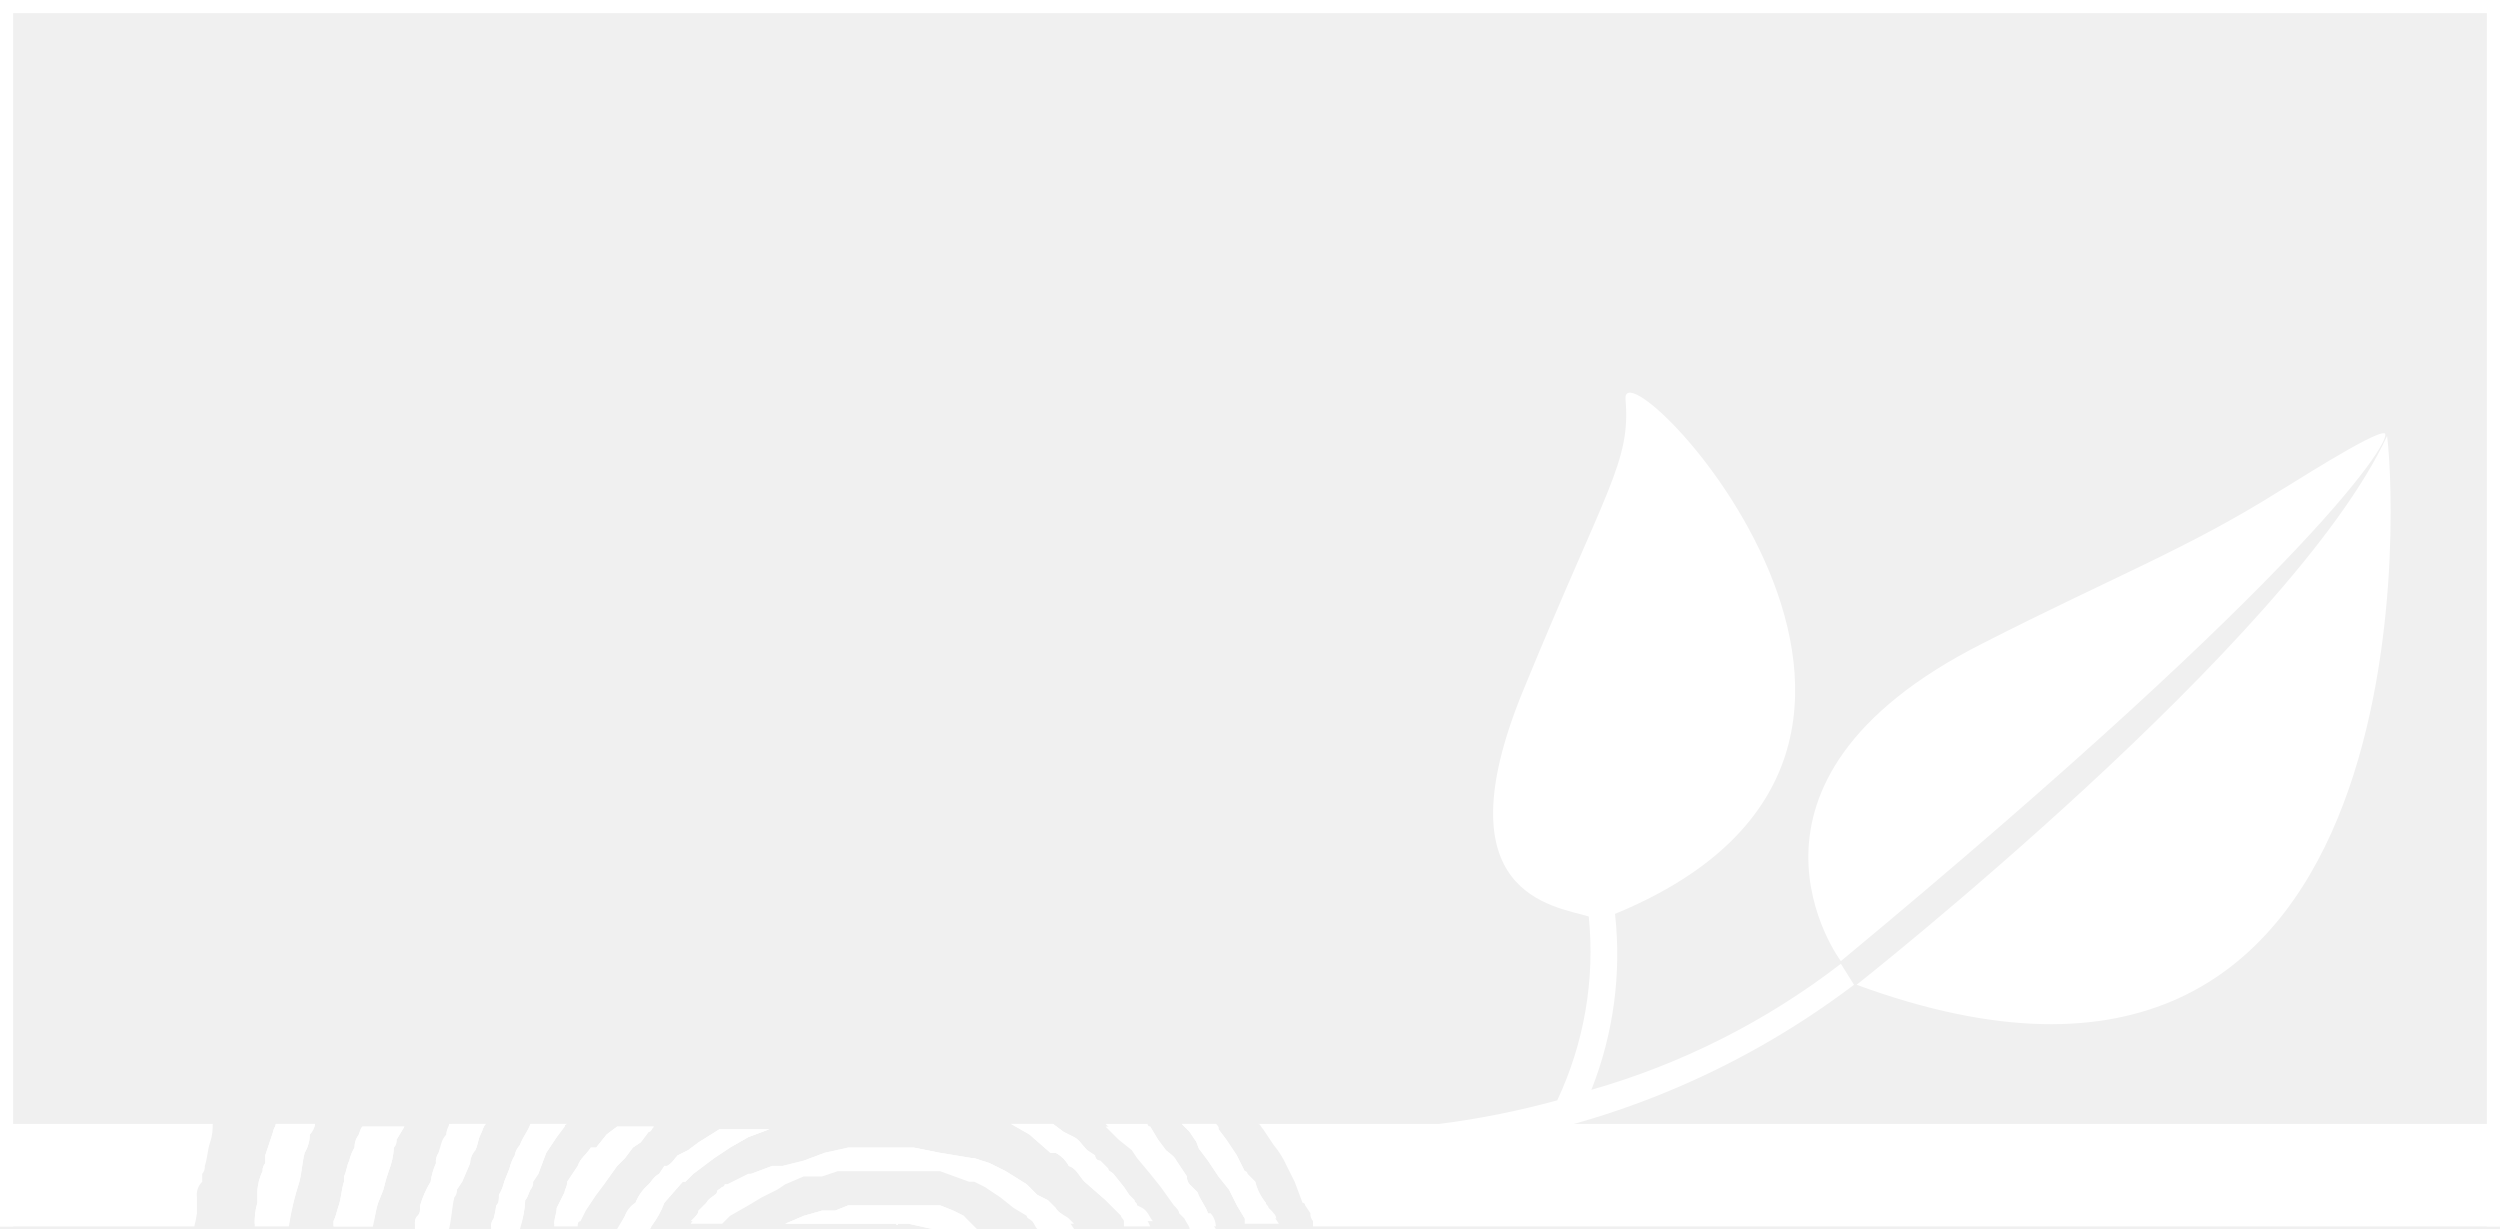
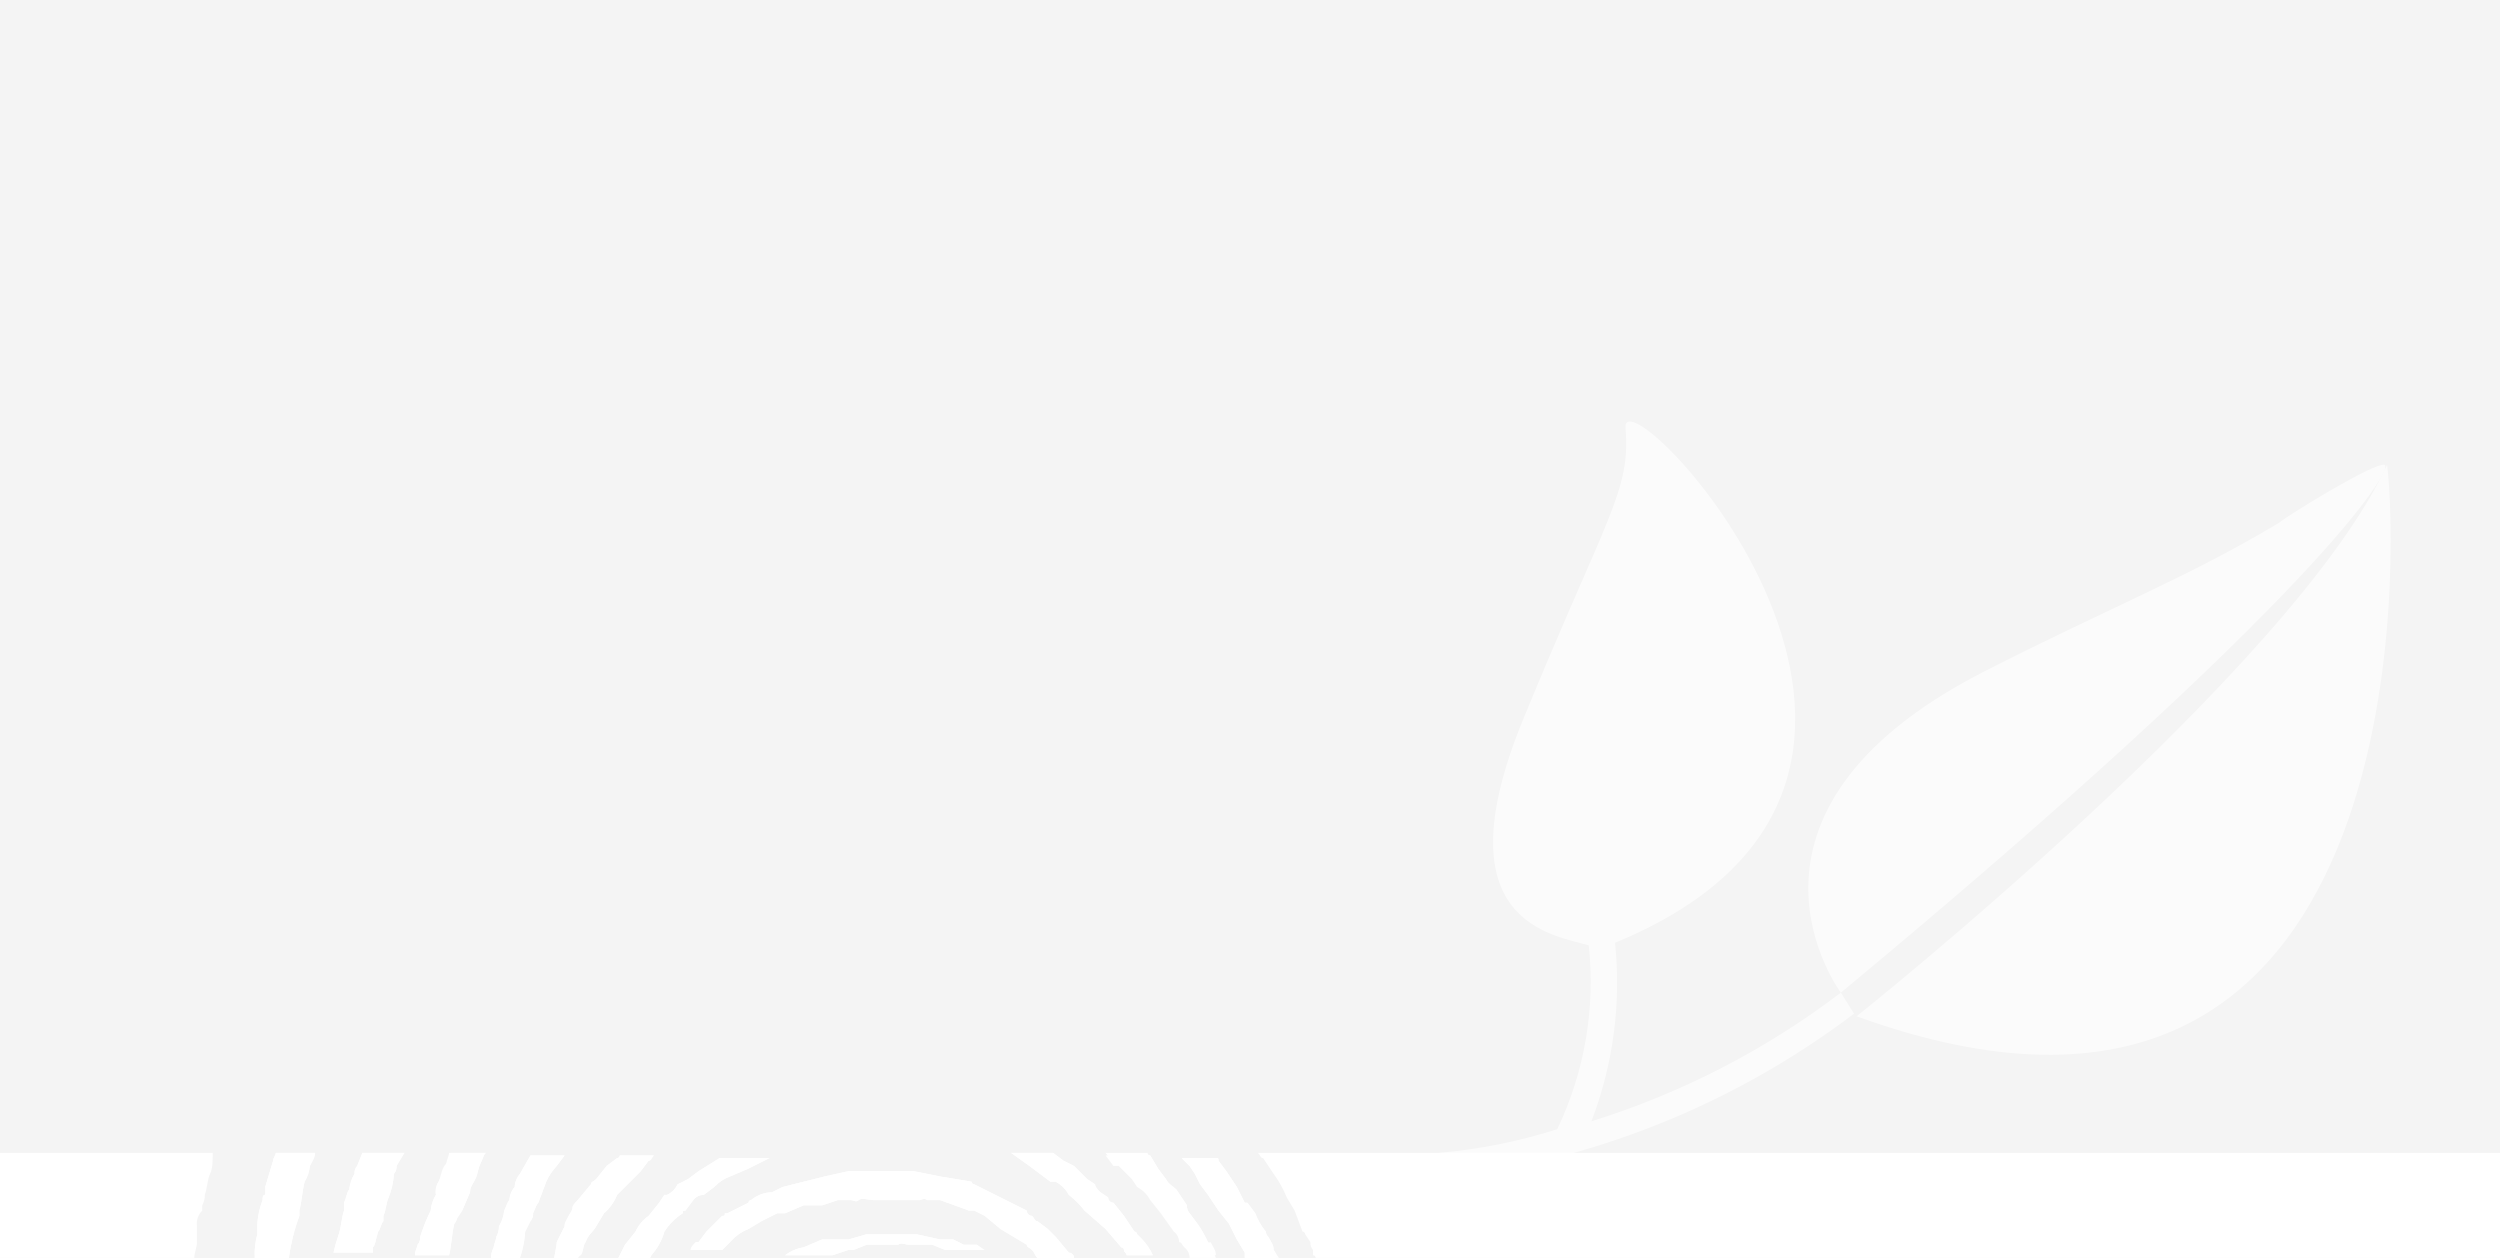
- <svg xmlns="http://www.w3.org/2000/svg" width="95.2" height="46.8" viewBox="0 0 95.2 46.8">
+ <svg xmlns="http://www.w3.org/2000/svg" width="95.2" height="47.9" viewBox="0 0 95.2 47.9">
  <defs>
    <style>
+       .cls-1, .cls-2, .cls-3 {
+         fill: #fff;
+       }
+ 
      .cls-1 {
-         fill: #fff;
+         opacity: 0.3;
+       }
+ 
+       .cls-2 {
+         opacity: 0.65;
      }
    </style>
  </defs>
  <g id="Layer_2" data-name="Layer 2">
    <g id="Layer_1-2" data-name="Layer 1">
      <g>
-         <polygon class="cls-1" points="95.2 46.7 94.7 46.7 94.7 0.5 0.5 0.5 0.5 46.7 0 46.7 0 0 95.2 0 95.2 46.7" />
+         <polyline class="cls-1" points="0 47.9 0 0 95.2 0 95.2 47.9" />
+         <path class="cls-2" d="M70.1,37.8S65,31,75.5,25.6c4.9-2.5,7.8-3.6,11.3-5.7.2-.2,3.6-2.3,4-2.2S88.3,22.7,70.1,37.8Z" />
+         <path class="cls-2" d="M90.9,17.7c.4,3.1,1.3,28.8-20.2,21C70.7,38.7,87.3,25.5,90.9,17.7Z" />
+         <path class="cls-2" d="M70.1,37.8a30.8,30.8,0,0,1-9.5,4.9,14.7,14.7,0,0,0,.9-6.8c15.3-6.3.2-22,.4-19.6s-.7,3.3-3.9,11.1,1.2,8.2,2.5,8.6a13,13,0,0,1-1.2,7,20.6,20.6,0,0,1-4.5.9v1a32,32,0,0,0,15.8-6.3Z" />
        <g>
-           <path class="cls-1" d="M14.4,45.8l.2-.5h0a6.4,6.4,0,0,1,.2-.7,2.9,2.9,0,0,0,.2-.9.4.4,0,0,0,.1-.3l.3-.5H13.8c-.1.1-.1.3-.2.4a.8.8,0,0,0-.1.4,1.7,1.7,0,0,0-.2.5c-.1.2-.1.4-.2.6V45c-.1.3-.1.6-.2.9s-.1.4-.2.6v.2h1.5v-.2C14.3,46.3,14.3,46.1,14.4,45.8Z" />
-           <path class="cls-1" d="M43.3,45.9c0-.1-.1-.1-.1-.2l-.2-.2-.2-.3-.4-.5c-.1-.1-.2-.1-.2-.2l-.3-.3a.2.2,0,0,1-.2-.2l-.3-.2c-.2-.2-.3-.4-.5-.5l-.4-.2-.4-.3H38.5l.7.4.8.7h.2a1.2,1.2,0,0,1,.5.5c.3.1.4.4.6.6l.8.7.6.6c0,.1.1.1.1.2v.2h1c-.1-.2-.2-.5-.4-.6Z" />
-           <path class="cls-1" d="M40.2,46h0l-.3-.3-.4-.2-.2-.2-.2-.2-.8-.5-.6-.3-.6-.2H37l-1.2-.2-1-.2H32.3l-.9.2-.8.3-.8.2h-.4l-.8.3h-.1l-.8.4h-.1a.1.1,0,0,1-.1.1c-.1.1-.2.1-.2.2s-.3.2-.4.4l-.3.3a.3.3,0,0,1-.1.2l-.2.3h1.2l.3-.3.7-.4.5-.3.6-.3.3-.2.7-.3h.7l.6-.2h3.9l1.1.4h.2l.4.2.6.4.5.4.5.3c0,.1.1.1.2.2s.1.2.2.3h1.4l-.2-.3C40.6,46.3,40.3,46.2,40.2,46Z" />
-           <path class="cls-1" d="M36.7,46.3l-.4-.2-.5-.2H32.3l-.5.2h-.5l-.7.2-.7.3h4.2s.1.1.1,0h.4l.9.2.5.2h1.5l-.3-.2Z" />
-           <path class="cls-1" d="M25.3,45.8,26,45h.1l.3-.3.4-.3h0l.4-.3.6-.4.7-.4.8-.3H27.4l-.8.5-.4.3-.4.2c-.1.1-.2.3-.4.4h-.1l-.2.3c-.2.1-.3.3-.4.4a1.8,1.8,0,0,0-.5.7,1,1,0,0,0-.4.5l-.3.6h1.2c0-.1.1-.1.1-.2A3.5,3.5,0,0,0,25.3,45.8Z" />
-           <path class="cls-1" d="M48.3,46c0-.1-.1-.1-.1-.2a2,2,0,0,1-.4-.8l-.3-.3a.1.1,0,0,0-.1-.1l-.3-.6-.4-.6-.3-.4c0-.1,0-.1-.1-.2H45l.3.3.2.3c.1.1.1.3.2.4l.3.4.4.6.4.5.3.6.3.5v.2h1.3l-.2-.3A.8.8,0,0,0,48.3,46Z" />
-           <path class="cls-1" d="M46,46.2c-.1-.3-.3-.5-.4-.8l-.3-.3a.4.4,0,0,1-.1-.3l-.4-.6c-.1-.2-.3-.3-.4-.4l-.3-.4-.3-.5a.1.1,0,0,1-.1-.1H42.1l.3.3.2.2.5.4.2.3.5.6.4.5.5.7c.1.1.2.2.2.3l.2.2c.1.2.2.3.2.4h1a.8.8,0,0,0-.2-.5Z" />
-           <path class="cls-1" d="M22.3,46.1l.4-.6.3-.4.5-.7.3-.3.3-.4.3-.2.3-.4c.1,0,.1-.1.2-.2H23.5l-.4.3-.4.5h-.2c-.2.3-.4.4-.5.7l-.2.3-.2.3c0,.2-.1.3-.1.4l-.3.6c0,.2-.1.4-.1.7H22c0-.1,0-.2.1-.2Z" />
-           <path class="cls-1" d="M17.4,45.3l.2-.3.3-.7a.8.8,0,0,1,.2-.5c.1-.2.1-.4.2-.6s.1-.3.2-.4H17.2a.5.5,0,0,0-.2.4c-.2.2-.2.4-.3.7a.6.6,0,0,0-.1.4,2.5,2.5,0,0,0-.2.7,3.6,3.6,0,0,0-.4.9c0,.2,0,.3-.1.4s-.1.2-.1.3v.2h1.3c.1-.4.1-.8.2-1.2A.4.4,0,0,0,17.4,45.3Z" />
-           <path class="cls-1" d="M20.2,45.3a.4.4,0,0,0,.1-.3l.2-.3.3-.8.4-.6.3-.4a.1.1,0,0,1,.1-.1H20.2c-.1.3-.3.5-.4.8a.8.8,0,0,0-.2.4,1.7,1.7,0,0,0-.2.5l-.2.5a1.7,1.7,0,0,1-.2.5c0,.2,0,.3-.1.4a4.3,4.3,0,0,1-.1.5.6.6,0,0,0-.1.4h1.1a4.3,4.3,0,0,0,.2-1.1C20.1,45.6,20.1,45.5,20.2,45.3Z" />
-           <path class="cls-1" d="M11.4,45c.1-.4.1-.7.2-1.1h0a1.4,1.4,0,0,0,.2-.7.8.8,0,0,0,.2-.4H10.5c0,.1-.1.2-.1.3l-.3.9v.3a.4.4,0,0,0-.1.3,1.9,1.9,0,0,0-.2.8h0v.4a2.8,2.8,0,0,0-.1.9H11a10.5,10.5,0,0,1,.4-1.7Z" />
-           <path class="cls-1" d="M46,46.2c-.1-.3-.3-.5-.4-.8l-.3-.3a.4.4,0,0,1-.1-.3l-.4-.6c-.1-.2-.3-.3-.4-.4l-.3-.4-.3-.5H42.1l.3.3.2.2.5.4.2.3.5.6.4.5.5.7c.1.1.2.2.2.3l.2.2c.1.2.2.3.2.4h1c-.1-.1-.1-.3-.2-.4Z" />
-           <path class="cls-1" d="M22.3,46.1l.4-.6.3-.4.5-.7.3-.3.3-.4.3-.2.3-.4c.1,0,.1-.1.2-.2H23.5l-.4.3-.4.5h-.2c-.2.3-.4.4-.5.7l-.2.3-.2.3c0,.2-.1.3-.1.4l-.3.6c0,.2-.1.4-.1.6H22a.1.1,0,0,1,.1-.1Z" />
-           <path class="cls-1" d="M7.8,42.8H0v3.9H7.4a4.3,4.3,0,0,0,.1-.5v-.6a.7.7,0,0,1,.2-.6v-.3a.4.4,0,0,0,.1-.3c.1-.3.1-.6.2-.9s.1-.5.1-.7Z" />
-           <path class="cls-1" d="M43.3,45.9c0-.1-.1-.1-.1-.2l-.2-.2-.2-.3-.4-.5c-.1-.1-.2-.1-.2-.2l-.3-.3a.2.2,0,0,1-.2-.2l-.3-.2c-.2-.2-.3-.4-.5-.5l-.4-.2-.4-.3H38.5l.7.4.8.7h.2a1.2,1.2,0,0,1,.5.5c.3.1.4.4.6.6l.8.7.6.6c0,.1.1.1.1.2h1.1c-.1-.1-.2-.4-.4-.5Z" />
-           <path class="cls-1" d="M25.3,45.8,26,45h.1l.3-.3.4-.3h0l.4-.3.6-.4.7-.4.8-.3H27.4l-.8.5-.4.3-.4.2c-.1.1-.2.3-.4.4h-.1l-.2.3c-.2.1-.3.3-.4.4a1.8,1.8,0,0,0-.5.7,1,1,0,0,0-.4.5l-.3.5h1.2a.1.1,0,0,0,.1-.1A3.5,3.5,0,0,0,25.3,45.8Z" />
-           <path class="cls-1" d="M40.2,46h0l-.3-.3-.4-.2-.2-.2-.2-.2-.8-.5-.6-.3-.6-.2H37l-1.2-.2-1-.2H32.3l-.9.2-.8.3-.8.2h-.4l-.8.3h-.1l-.8.4h-.1a.1.1,0,0,1-.1.1c-.1.1-.2.1-.2.2s-.3.2-.4.4l-.3.3a.3.3,0,0,1-.1.2l-.2.2h1.2l.3-.3.7-.4.5-.3.6-.3.3-.2.7-.3h.7l.6-.2h3.9l1.1.4h.2l.4.2.6.4.5.4.5.3c0,.1.1.1.2.2a.2.2,0,0,0,.2.2h1.4l-.2-.2C40.6,46.3,40.3,46.2,40.2,46Z" />
-           <path class="cls-1" d="M11.4,45c.1-.4.1-.7.2-1.1h0a1.4,1.4,0,0,0,.2-.7.8.8,0,0,0,.2-.4H10.5c0,.1-.1.2-.1.3l-.3.9v.3a.4.4,0,0,0-.1.3,1.9,1.9,0,0,0-.2.8h0v.4a2.5,2.5,0,0,0-.1.8H11a12.4,12.4,0,0,1,.4-1.6Z" />
-           <path class="cls-1" d="M14.4,45.8l.2-.5h0a6.4,6.4,0,0,1,.2-.7,2.9,2.9,0,0,0,.2-.9.4.4,0,0,0,.1-.3l.3-.5H13.8c-.1.1-.1.3-.2.4a.8.8,0,0,0-.1.4,1.7,1.7,0,0,0-.2.5c-.1.2-.1.4-.2.6V45c-.1.3-.1.6-.2.9s-.1.4-.2.6v.2h1.5C14.3,46.3,14.3,46.1,14.4,45.8Z" />
-           <path class="cls-1" d="M48.3,46c0-.1-.1-.1-.1-.2a2,2,0,0,1-.4-.8l-.3-.3a.1.1,0,0,0-.1-.1l-.3-.6-.4-.6-.3-.4c0-.1,0-.1-.1-.2H45l.3.3.2.3c.1.1.1.3.2.4l.3.4.4.6.4.5.3.6.3.5h1.2a.3.3,0,0,0-.1-.2A.8.8,0,0,0,48.3,46Z" />
-           <path class="cls-1" d="M17.4,45.3l.2-.3.3-.7a.8.8,0,0,1,.2-.5c.1-.2.1-.4.2-.6s.1-.3.2-.4H17.1c0,.1-.1.2-.1.4s-.2.4-.3.7a.6.6,0,0,0-.1.4,2.5,2.5,0,0,0-.2.7,3.6,3.6,0,0,0-.4.9c0,.2,0,.3-.1.4s-.1.2-.1.3h1.3c.1-.3.1-.7.2-1.1A.4.4,0,0,0,17.4,45.3Z" />
-           <path class="cls-1" d="M20.2,45.3a.4.4,0,0,0,.1-.3l.2-.3.3-.8.4-.6.3-.4a.1.1,0,0,1,.1-.1H20.2c-.1.3-.3.5-.4.8a.8.8,0,0,0-.2.4,1.7,1.7,0,0,0-.2.5l-.2.5a1.7,1.7,0,0,1-.2.5c0,.2,0,.3-.1.4a4.3,4.3,0,0,1-.1.5.4.4,0,0,0-.1.3h1.1a3,3,0,0,0,.2-1C20.1,45.6,20.1,45.5,20.2,45.3Z" />
-           <path class="cls-1" d="M36.7,46.3l-.4-.2-.5-.2H32.3l-.5.2h-.5l-.7.2-.7.3h4.2s.1.1.1,0h.4l.9.2.5.2h1.2Z" />
-           <path class="cls-1" d="M95.2,42.8H47.9c.1,0,.1.1.2.2l.4.6a3.5,3.5,0,0,1,.5.8l.3.6.3.8a.1.1,0,0,1,.1.1l.2.3a.4.4,0,0,0,.1.3v.2H95.2Z" />
+           <path class="cls-3" d="M14.4,46.9c.1-.1.1-.3.2-.4v-.2c.1-.2.1-.5.2-.7a2.9,2.9,0,0,0,.2-.9.4.4,0,0,0,.1-.3l.3-.5H13.8l-.2.5a.4.4,0,0,0-.1.3,1.4,1.4,0,0,0-.2.6c-.1.1-.1.3-.2.5v.3c-.1.3-.1.6-.2.9a6.4,6.4,0,0,0-.2.7h1.5v-.2C14.3,47.4,14.3,47.2,14.4,46.9Z" />
+           <path class="cls-3" d="M43.3,47a.1.1,0,0,0-.1-.1l-.2-.3-.2-.3-.4-.5a.2.2,0,0,1-.2-.2l-.3-.2c-.1-.1-.2-.2-.2-.3l-.3-.2-.5-.5-.4-.2-.4-.3H38.5l.7.5.8.6h.2a1.2,1.2,0,0,1,.5.5,3.4,3.4,0,0,1,.6.6l.8.7.6.7a.1.1,0,0,1,.1.1c0,.1.1.1.1.2h1a2.1,2.1,0,0,0-.4-.6Z" />
+           <path class="cls-3" d="M40.2,47.1h0l-.3-.3-.4-.3c-.1,0-.1-.1-.2-.2a.2.2,0,0,1-.2-.2l-.8-.4-.6-.3-.6-.3A.1.1,0,0,1,37,45l-1.2-.2-1-.2H32.3l-.9.2-.8.2-.8.2-.4.2a1.3,1.3,0,0,0-.8.3.1.1,0,0,0-.1.1l-.8.4h-.1c0,.1,0,.1-.1.1l-.2.2-.4.4-.3.4h-.1c-.1.1-.2.2-.2.3h1.2l.3-.3a1.8,1.8,0,0,1,.7-.5l.5-.3.6-.3h.3l.7-.3h.7l.6-.2h.5c.1,0,.2.1.3,0s.4,0,.6,0,.4,0,.6,0H35c.1,0,.2-.1.3,0h.5l1.1.4h.2l.4.2.6.5.5.3.5.3c0,.1.1.1.2.2s.1.2.2.3h1.4a.2.2,0,0,0-.2-.2Z" />
+           <path class="cls-3" d="M36.7,47.4l-.4-.2h-.5l-.9-.2H33l-.7.2h-1l-.7.3a1.5,1.5,0,0,0-.7.3h1.8l.6-.2h.2l.5-.2h1.2c.1-.1.3,0,.4,0h.9l.5.2h1.5l-.3-.2Z" />
+           <path class="cls-3" d="M25.3,46.9a2.3,2.3,0,0,1,.7-.7c0-.1,0-.1.1-.1l.3-.4a.5.5,0,0,1,.4-.2h0l.4-.3a1.5,1.5,0,0,1,.6-.4l.7-.3.8-.4H27.4l-.8.5-.4.3-.4.2a.8.8,0,0,1-.4.4h-.1l-.2.3-.4.5a1.5,1.5,0,0,0-.5.6l-.4.5-.3.6h1.2c0-.1.1-.1.1-.2A2.2,2.2,0,0,0,25.3,46.9Z" />
+           <path class="cls-3" d="M48.3,47.1a.3.3,0,0,1-.1-.2,2.5,2.5,0,0,1-.4-.7l-.3-.4h-.1l-.3-.6-.4-.6-.3-.4c0-.1,0-.1-.1-.1H45l.3.3.2.3.2.4.3.4.4.6.4.5.3.6.3.5v.2h1.3l-.2-.3C48.5,47.4,48.4,47.3,48.3,47.1Z" />
+           <path class="cls-3" d="M46,47.3a4.3,4.3,0,0,0-.4-.7l-.3-.4a.4.4,0,0,1-.1-.3l-.4-.6c-.1-.1-.3-.2-.4-.4l-.3-.4-.3-.5a.1.1,0,0,1-.1-.1H42.1l.3.4h.2l.5.5.2.3a1.2,1.2,0,0,1,.5.5l.4.5.5.7a.5.5,0,0,1,.2.4c.1,0,.1.1.2.2a.5.5,0,0,1,.2.4h1c0-.2-.1-.3-.2-.5A.1.1,0,0,1,46,47.3Z" />
+           <path class="cls-3" d="M22.3,47.3c.1-.3.3-.4.4-.6l.3-.5a1.8,1.8,0,0,0,.5-.7l.3-.3.3-.3.3-.3.3-.4c.1,0,.1-.1.2-.2H23.6a.1.1,0,0,1-.1.1l-.4.3-.4.5c-.1.1-.2.1-.2.2l-.5.6c-.1.1-.2.2-.2.3s-.1.2-.2.4-.1.2-.1.3l-.3.6c0,.2-.1.5-.1.7H22c0-.1,0-.1.1-.2S22.2,47.4,22.3,47.3Z" />
+           <path class="cls-3" d="M17.4,46.4l.2-.3.3-.7c0-.2.1-.3.2-.5s.1-.4.2-.6.1-.3.2-.4H17.2l-.2.4c-.2.2-.2.5-.3.7a.7.7,0,0,0-.1.5,1.4,1.4,0,0,0-.2.6,6.9,6.9,0,0,0-.4,1,.4.4,0,0,1-.1.3c0,.1-.1.2-.1.4h1.3c.1-.4.1-.8.2-1.2A.4.4,0,0,0,17.4,46.4Z" />
+           <path class="cls-3" d="M20.2,46.5a.4.4,0,0,0,.1-.3c.1-.2.1-.3.2-.4l.3-.8a2.1,2.1,0,0,1,.4-.6l.3-.4H20.2l-.4.7a.8.8,0,0,0-.2.5.8.8,0,0,0-.2.5c-.1.1-.1.2-.2.4a1.4,1.4,0,0,1-.2.6.8.8,0,0,1-.1.4c0,.1-.1.3-.1.4a.8.8,0,0,0-.1.4h1.1a3.6,3.6,0,0,0,.2-1Z" />
+           <path class="cls-3" d="M11.4,46.1c.1-.4.1-.7.2-1.1h0a1.4,1.4,0,0,0,.2-.6,1.7,1.7,0,0,0,.2-.5H10.5c0,.1-.1.2-.1.3l-.3,1v.3c-.1,0-.1.1-.1.2a2.9,2.9,0,0,0-.2.9h0V47a2.8,2.8,0,0,0-.1.9H11a7.5,7.5,0,0,1,.4-1.6Z" />
+           <path class="cls-3" d="M46,47.3a4.3,4.3,0,0,0-.4-.7l-.3-.4a.4.4,0,0,1-.1-.3l-.4-.6c-.1-.1-.3-.2-.4-.4l-.3-.4-.3-.5H42.1l.3.4h.2l.5.5.2.3a1.2,1.2,0,0,1,.5.5l.4.5.5.7a.5.5,0,0,1,.2.4c.1,0,.1.1.2.2a.5.5,0,0,1,.2.4h1l-.2-.5A.1.1,0,0,1,46,47.3Z" />
+           <path class="cls-3" d="M22.3,47.3c.1-.3.3-.4.4-.6l.3-.5a1.8,1.8,0,0,0,.5-.7l.3-.3.3-.3.3-.3.3-.4c.1,0,.1-.1.2-.2H23.6a.1.1,0,0,1-.1.1l-.4.3-.4.5c-.1.1-.2.1-.2.2l-.5.6c-.1.1-.2.2-.2.3s-.1.2-.2.4-.1.2-.1.3l-.3.6c0,.2-.1.5-.1.7H22c0-.1,0-.2.1-.2S22.2,47.4,22.3,47.3Z" />
+           <path class="cls-3" d="M7.8,43.9H0v4H7.4c0-.2.1-.4.1-.6v-.6a.7.7,0,0,1,.2-.6v-.2a.8.8,0,0,0,.1-.4c.1-.3.1-.6.2-.8s.1-.5.1-.8Z" />
+           <path class="cls-3" d="M43.3,47a.1.1,0,0,0-.1-.1l-.2-.3-.2-.3-.4-.5a.2.2,0,0,1-.2-.2l-.3-.2c-.1-.1-.2-.2-.2-.3l-.3-.2-.5-.5-.4-.2-.4-.3H38.5l.7.5.8.6h.2a1.2,1.2,0,0,1,.5.5,3.4,3.4,0,0,1,.6.6l.8.7.6.7a.1.1,0,0,1,.1.1c0,.1.1.1.1.2h1a2.1,2.1,0,0,0-.4-.6Z" />
+           <path class="cls-3" d="M25.3,46.9a2.3,2.3,0,0,1,.7-.7c0-.1,0-.1.1-.1l.3-.4a.5.5,0,0,1,.4-.2h0l.4-.3a1.5,1.5,0,0,1,.6-.4l.7-.3.8-.4H27.4l-.8.5-.4.3-.4.2a.8.8,0,0,1-.4.4h-.1l-.2.3-.4.5a1.5,1.5,0,0,0-.5.6l-.4.5-.3.6h1.2c0-.1.1-.1.1-.2A2.2,2.2,0,0,0,25.3,46.9Z" />
+           <path class="cls-3" d="M40.2,47.1h0l-.3-.3-.4-.3c-.1,0-.1-.1-.2-.2a.2.2,0,0,1-.2-.2l-.8-.4-.6-.3-.6-.3A.1.1,0,0,1,37,45l-1.2-.2-1-.2H32.3l-.9.2-.8.2-.8.2-.4.2a1.3,1.3,0,0,0-.8.3.1.1,0,0,0-.1.1l-.8.4h-.1c0,.1,0,.1-.1.1l-.2.2-.4.4-.3.4h-.1c-.1.1-.2.2-.2.3h1.2l.3-.3a1.8,1.8,0,0,1,.7-.5l.5-.3.6-.3h.3l.7-.3h.7l.6-.2h.5c.1,0,.2.1.3,0s.4,0,.6,0,.4,0,.6,0H35c.1,0,.2-.1.3,0h.5l1.1.4h.2l.4.2.6.5.5.3.5.3c0,.1.1.1.2.2s.1.2.2.3h1.4a.2.2,0,0,0-.2-.2Z" />
+           <path class="cls-3" d="M11.4,46.1c.1-.4.1-.7.2-1.1h0a1.4,1.4,0,0,0,.2-.6c.1-.2.2-.3.2-.5H10.5c0,.1-.1.2-.1.3l-.3,1v.3c-.1,0-.1.1-.1.2a2.9,2.9,0,0,0-.2.9h0V47a2.8,2.8,0,0,0-.1.9H11a7.5,7.5,0,0,1,.4-1.6Z" />
+           <path class="cls-3" d="M14.4,46.9c.1-.1.1-.3.2-.4v-.2c.1-.2.1-.5.2-.7a2.9,2.9,0,0,0,.2-.9.4.4,0,0,0,.1-.3l.3-.5H13.8l-.2.5a.4.4,0,0,0-.1.3,1.4,1.4,0,0,0-.2.6c-.1.1-.1.3-.2.5v.3c-.1.3-.1.6-.2.9a6.4,6.4,0,0,0-.2.7h1.5v-.2C14.3,47.4,14.3,47.2,14.4,46.9Z" />
+           <path class="cls-3" d="M48.3,47.1a.3.3,0,0,1-.1-.2,2.5,2.5,0,0,1-.4-.7l-.3-.4h-.1l-.3-.6-.4-.6-.3-.4c0-.1,0-.1-.1-.1H45l.3.3.2.3.2.4.3.4.4.6.4.5.3.6.3.5v.2h1.2a.4.4,0,0,0-.1-.3C48.5,47.4,48.4,47.3,48.3,47.1Z" />
+           <path class="cls-3" d="M17.4,46.4l.2-.3.3-.7c0-.2.1-.3.2-.5s.1-.4.2-.6.1-.3.2-.4H17.1c0,.1-.1.3-.1.4s-.2.5-.3.7a.7.7,0,0,0-.1.5,1.4,1.4,0,0,0-.2.6,6.9,6.9,0,0,0-.4,1,.4.4,0,0,1-.1.3c0,.1-.1.2-.1.4h1.3c.1-.4.1-.8.2-1.2A.4.4,0,0,0,17.4,46.4Z" />
+           <path class="cls-3" d="M20.2,46.5a.4.4,0,0,0,.1-.3c.1-.2.1-.3.2-.4l.3-.8a2.1,2.1,0,0,1,.4-.6l.3-.4H20.2l-.4.7a.8.8,0,0,0-.2.5.8.8,0,0,0-.2.5c-.1.1-.1.2-.2.4a1.4,1.4,0,0,1-.2.6.8.8,0,0,1-.1.4c0,.1-.1.3-.1.4a.8.8,0,0,0-.1.4h1.1a4.4,4.4,0,0,0,.2-1Z" />
+           <path class="cls-3" d="M36.7,47.4l-.4-.2h-.5l-.9-.2H33l-.7.2h-1l-.7.3a1.5,1.5,0,0,0-.7.3h1.8l.6-.2h.2l.5-.2h1.2c.1-.1.3,0,.4,0h.9l.5.2h1.4c0-.1-.1-.1-.2-.2Z" />
+           <path class="cls-3" d="M95.2,43.9H47.9c.1.1.1.2.2.2l.4.6a4.1,4.1,0,0,1,.5.9l.3.5.3.8a.1.1,0,0,1,.1.1l.2.3a.4.4,0,0,0,.1.3v.2a.1.1,0,0,1,.1.1H95.2Z" />
        </g>
-         <path class="cls-1" d="M70.1,36.6S65,29.8,75.5,24.5c4.9-2.5,7.8-3.6,11.3-5.8.2-.1,3.6-2.3,4-2.2S88.3,21.5,70.1,36.6Z" />
-         <path class="cls-1" d="M90.9,16.6c.4,3.1,1.3,28.8-20.2,20.9C70.7,37.5,87.3,24.4,90.9,16.6Z" />
-         <path class="cls-1" d="M70.1,36.7a28.3,28.3,0,0,1-9.5,4.8,14,14,0,0,0,.9-6.7c15.3-6.3.2-22,.4-19.6s-.7,3.3-3.9,11.1,1.2,8.2,2.5,8.6a13.3,13.3,0,0,1-1.2,7,32.2,32.2,0,0,1-4.5.9v1a32,32,0,0,0,15.8-6.3Z" />
      </g>
    </g>
  </g>
</svg>
